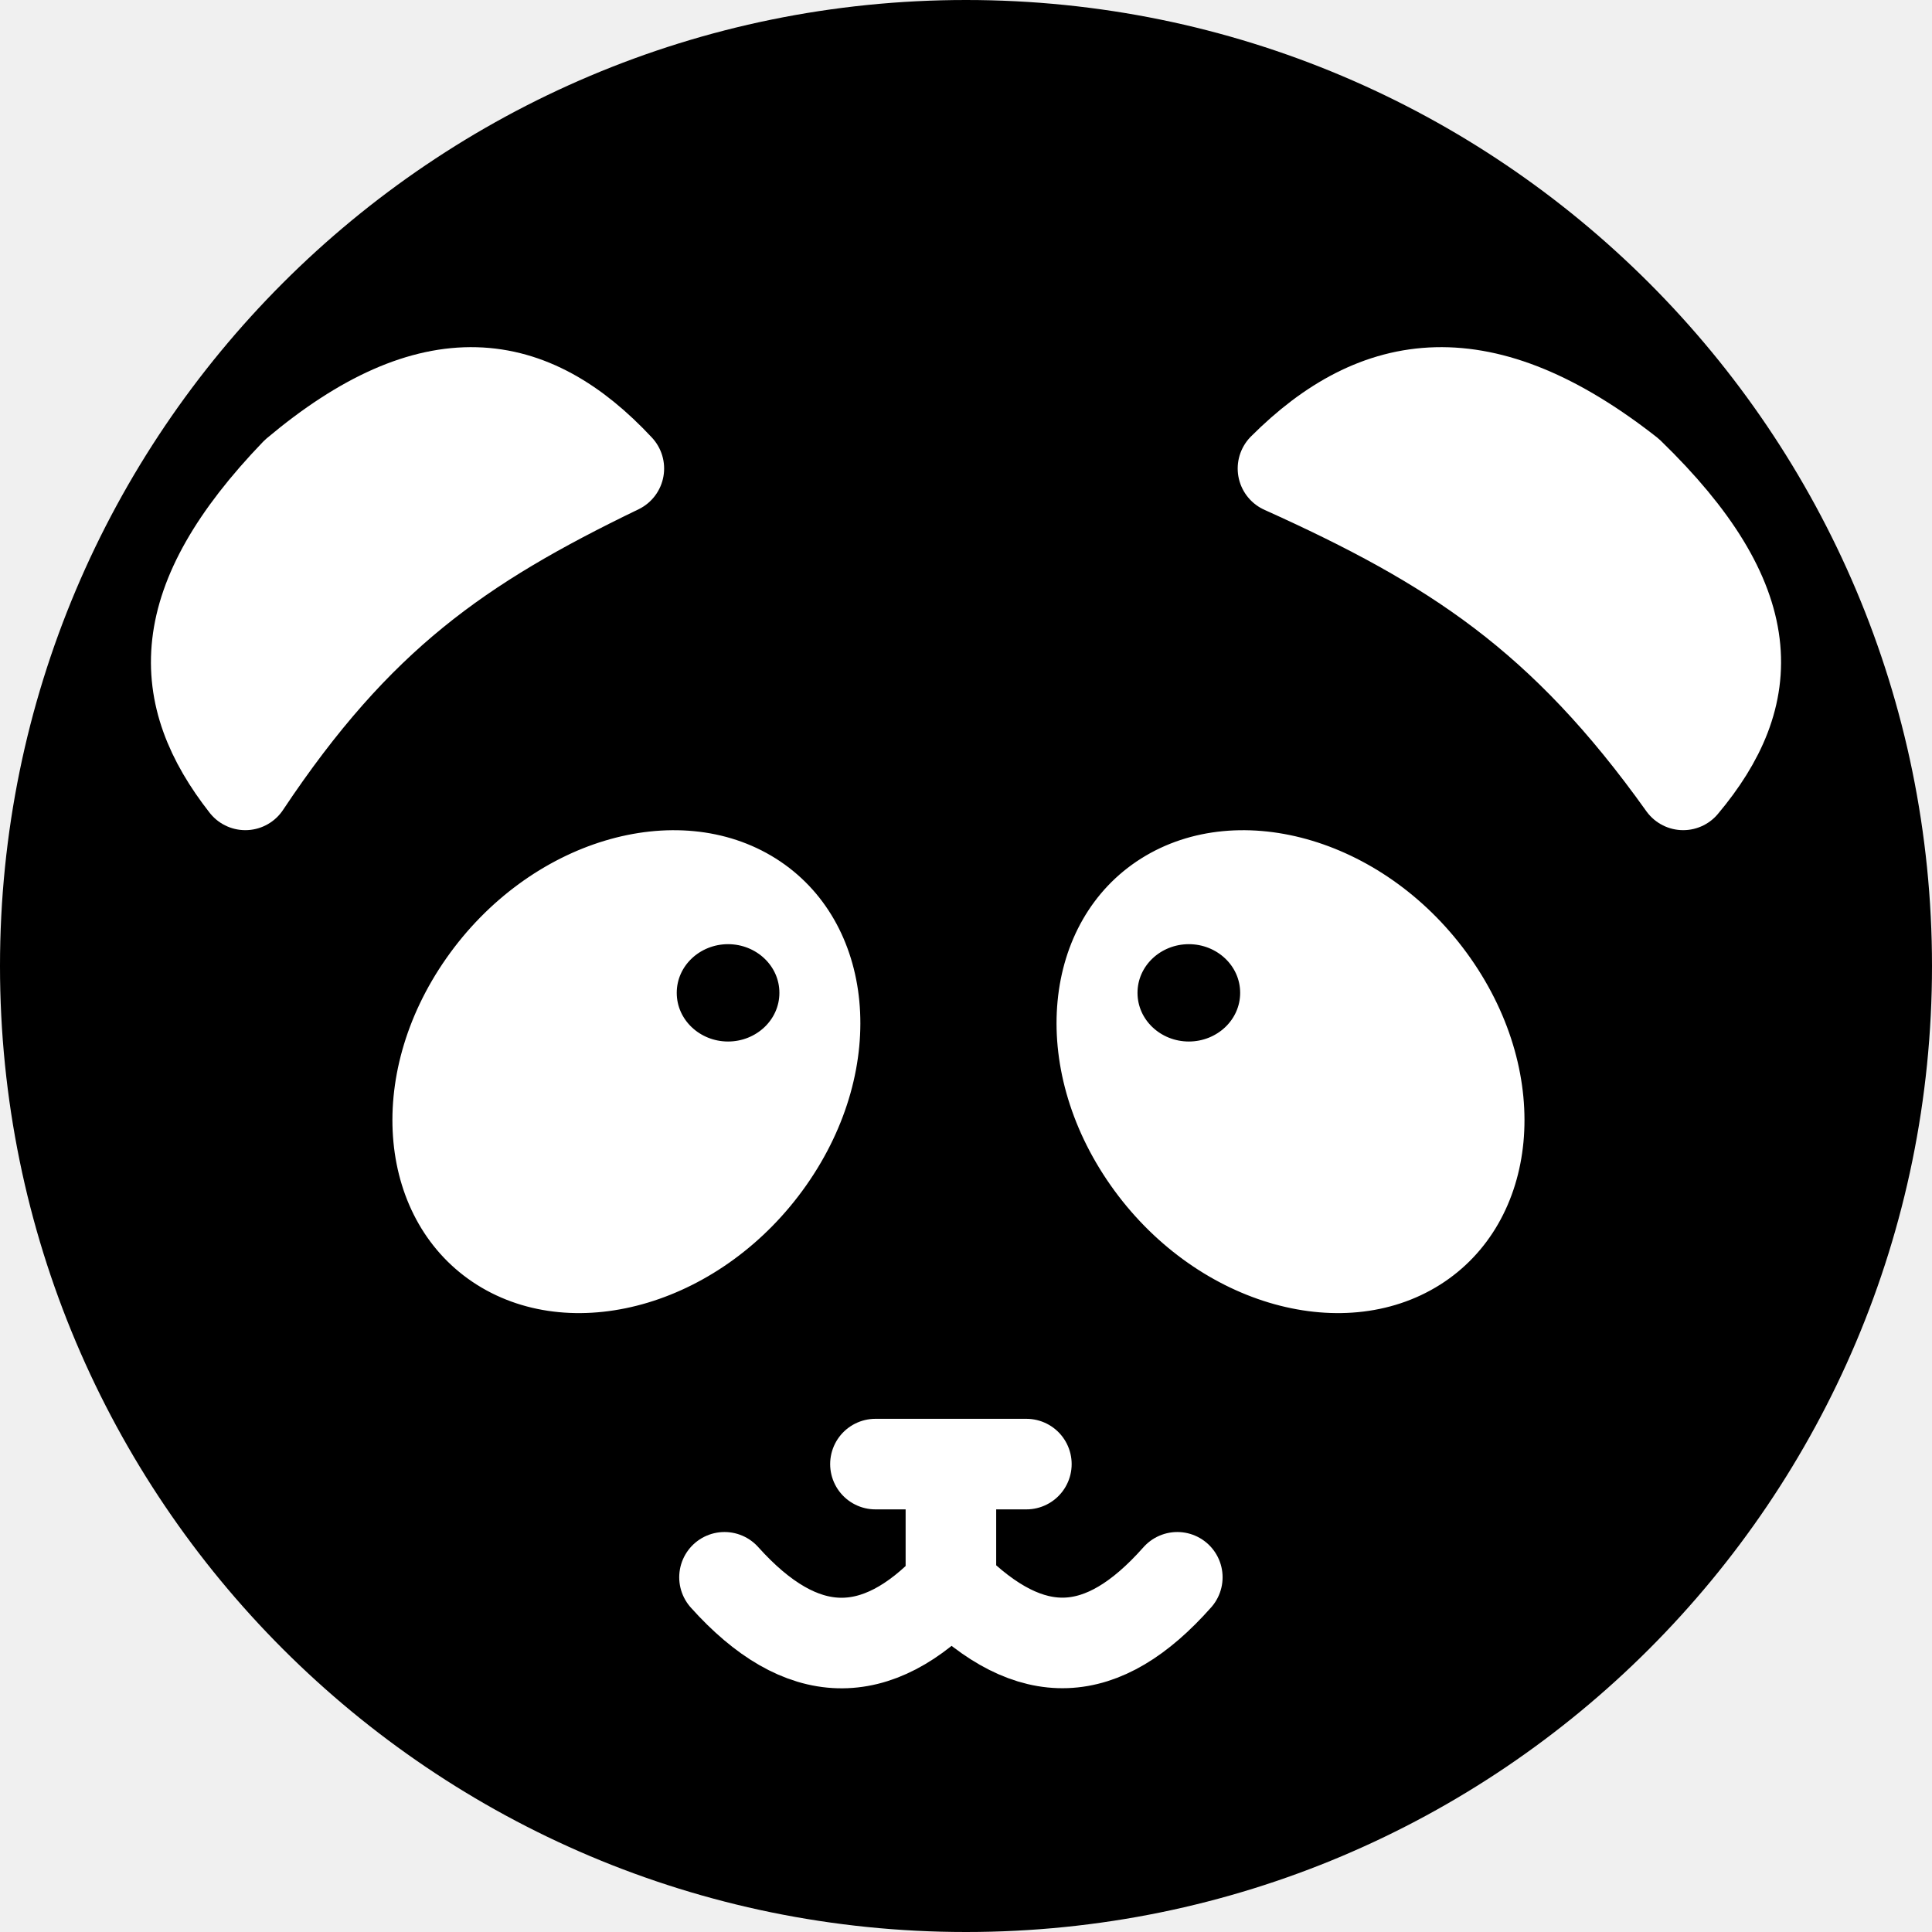
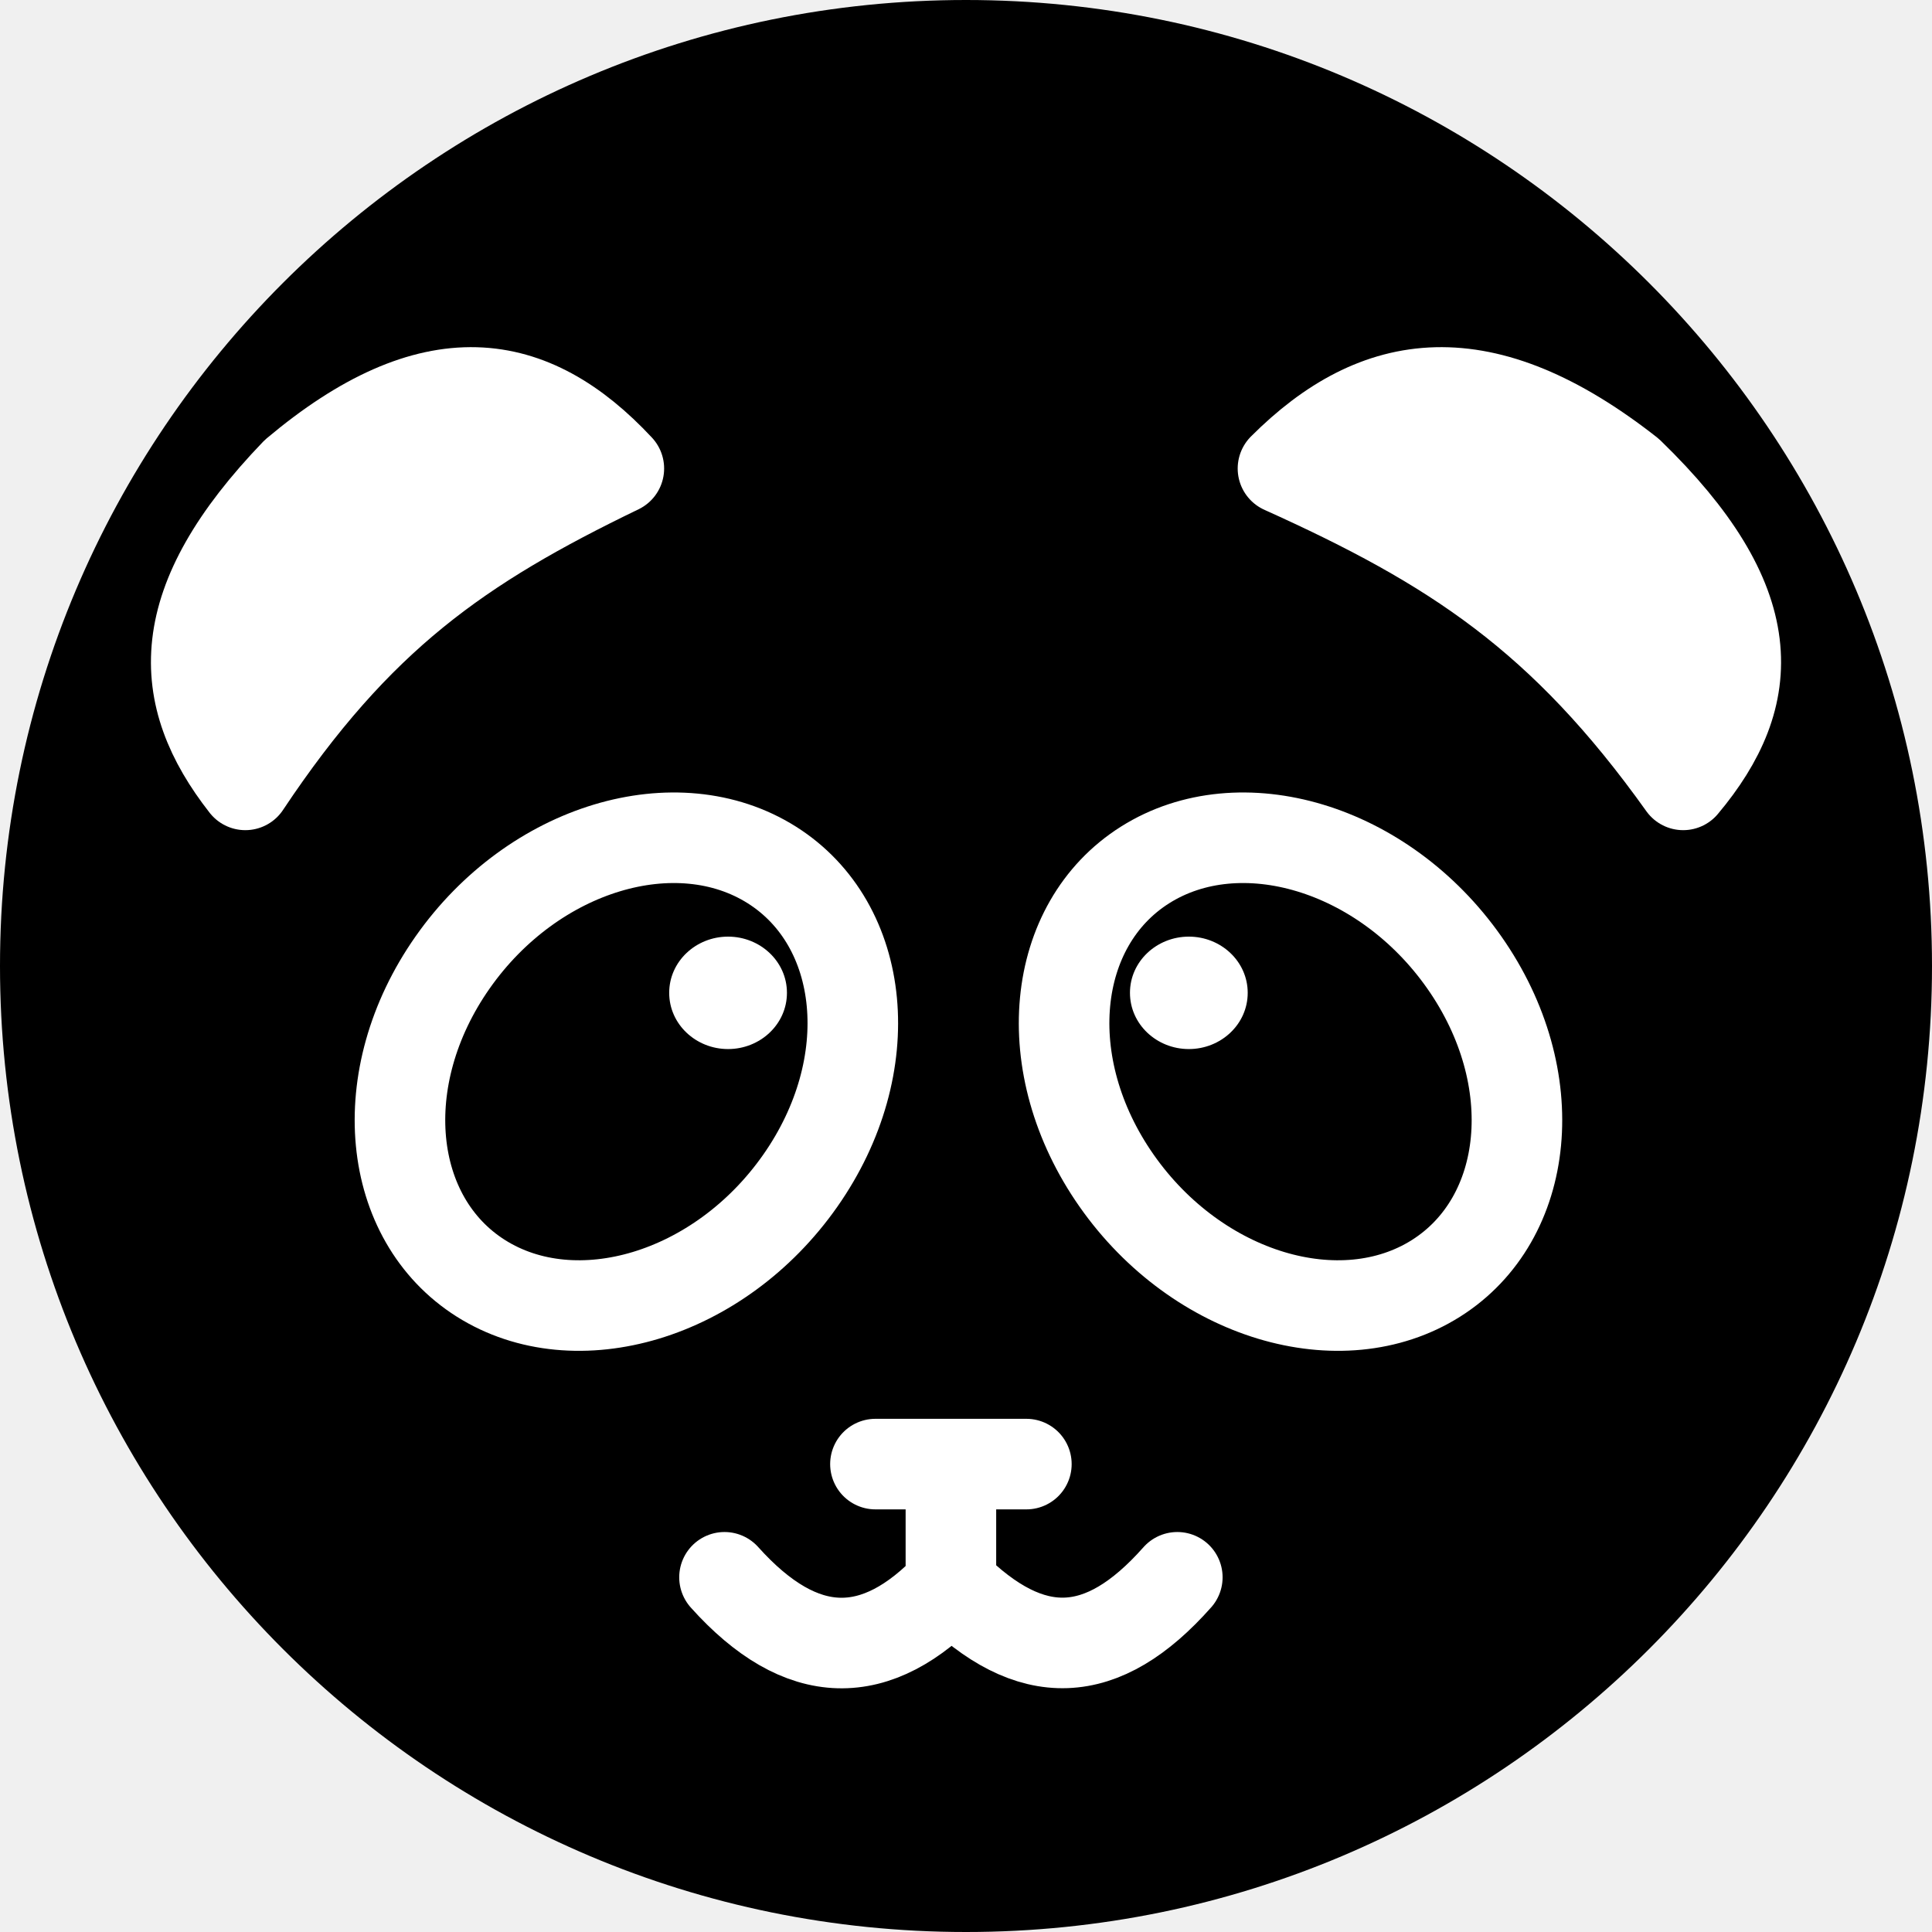
<svg xmlns="http://www.w3.org/2000/svg" width="128" height="128" viewBox="0 0 128 128" fill="none">
  <rect width="128" height="128" rx="64" fill="black" />
  <path d="M85 31.04C96.306 36.135 103.56 40.851 111.515 52C116.506 46.054 116.818 39.959 107.927 31.337C98.257 23.755 91.239 24.796 85 31.04Z" fill="white" stroke="white" stroke-width="6" stroke-linejoin="round" />
  <path d="M41 31.04C30.447 36.135 23.677 40.851 16.253 52C11.595 46.054 11.303 39.959 19.601 31.337C28.627 23.755 35.177 24.796 41 31.04Z" fill="white" stroke="white" stroke-width="6" stroke-linejoin="round" />
-   <path d="M29.984 63.768C35.353 56.113 44.845 53.338 51.135 57.304C57.397 61.253 58.381 70.581 53.016 78.232C47.647 85.887 38.155 88.662 31.865 84.696C25.603 80.747 24.619 71.419 29.984 63.768ZM75.865 57.304C82.155 53.338 91.647 56.113 97.016 63.768C102.381 71.419 101.397 80.747 95.135 84.696C88.845 88.662 79.353 85.887 73.984 78.232C68.619 70.581 69.603 61.253 75.865 57.304ZM48.236 62.054C46.108 62.054 44.336 63.697 44.336 65.778C44.336 67.86 46.108 69.503 48.236 69.503C50.365 69.503 52.137 67.86 52.137 65.778C52.137 63.697 50.365 62.054 48.236 62.054ZM78.764 62.054C76.635 62.054 74.863 63.697 74.863 65.778C74.863 67.86 76.635 69.503 78.764 69.503C80.892 69.503 82.664 67.86 82.664 65.778C82.664 63.697 80.892 62.054 78.764 62.054Z" fill="white" stroke="white" stroke-linejoin="round" />
+   <path d="M29.984 63.768C35.353 56.113 44.845 53.338 51.135 57.304C57.397 61.253 58.381 70.581 53.016 78.232C47.647 85.887 38.155 88.662 31.865 84.696C25.603 80.747 24.619 71.419 29.984 63.768ZM75.865 57.304C82.155 53.338 91.647 56.113 97.016 63.768C102.381 71.419 101.397 80.747 95.135 84.696C88.845 88.662 79.353 85.887 73.984 78.232C68.619 70.581 69.603 61.253 75.865 57.304Z" fill="black" stroke="white" stroke-width="6" stroke-linejoin="round" />
+   <path d="M48.236 62.054C46.108 62.054 44.336 63.697 44.336 65.778C44.336 67.86 46.108 69.503 48.236 69.503C50.365 69.503 52.137 67.86 52.137 65.778C52.137 63.697 50.365 62.054 48.236 62.054ZM78.764 62.054C76.635 62.054 74.863 63.697 74.863 65.778C74.863 67.86 76.635 69.503 78.764 69.503C80.892 69.503 82.664 67.86 82.664 65.778C82.664 63.697 80.892 62.054 78.764 62.054Z" fill="white" />
  <path d="M63 97V105M63 97H58M63 97H68M63 105C58.071 110.246 53.106 110.195 48 104.5M63 105C68.311 110.318 73.041 110.1 78 104.5" stroke="white" stroke-width="6" stroke-linecap="round" stroke-linejoin="round" />
</svg>
